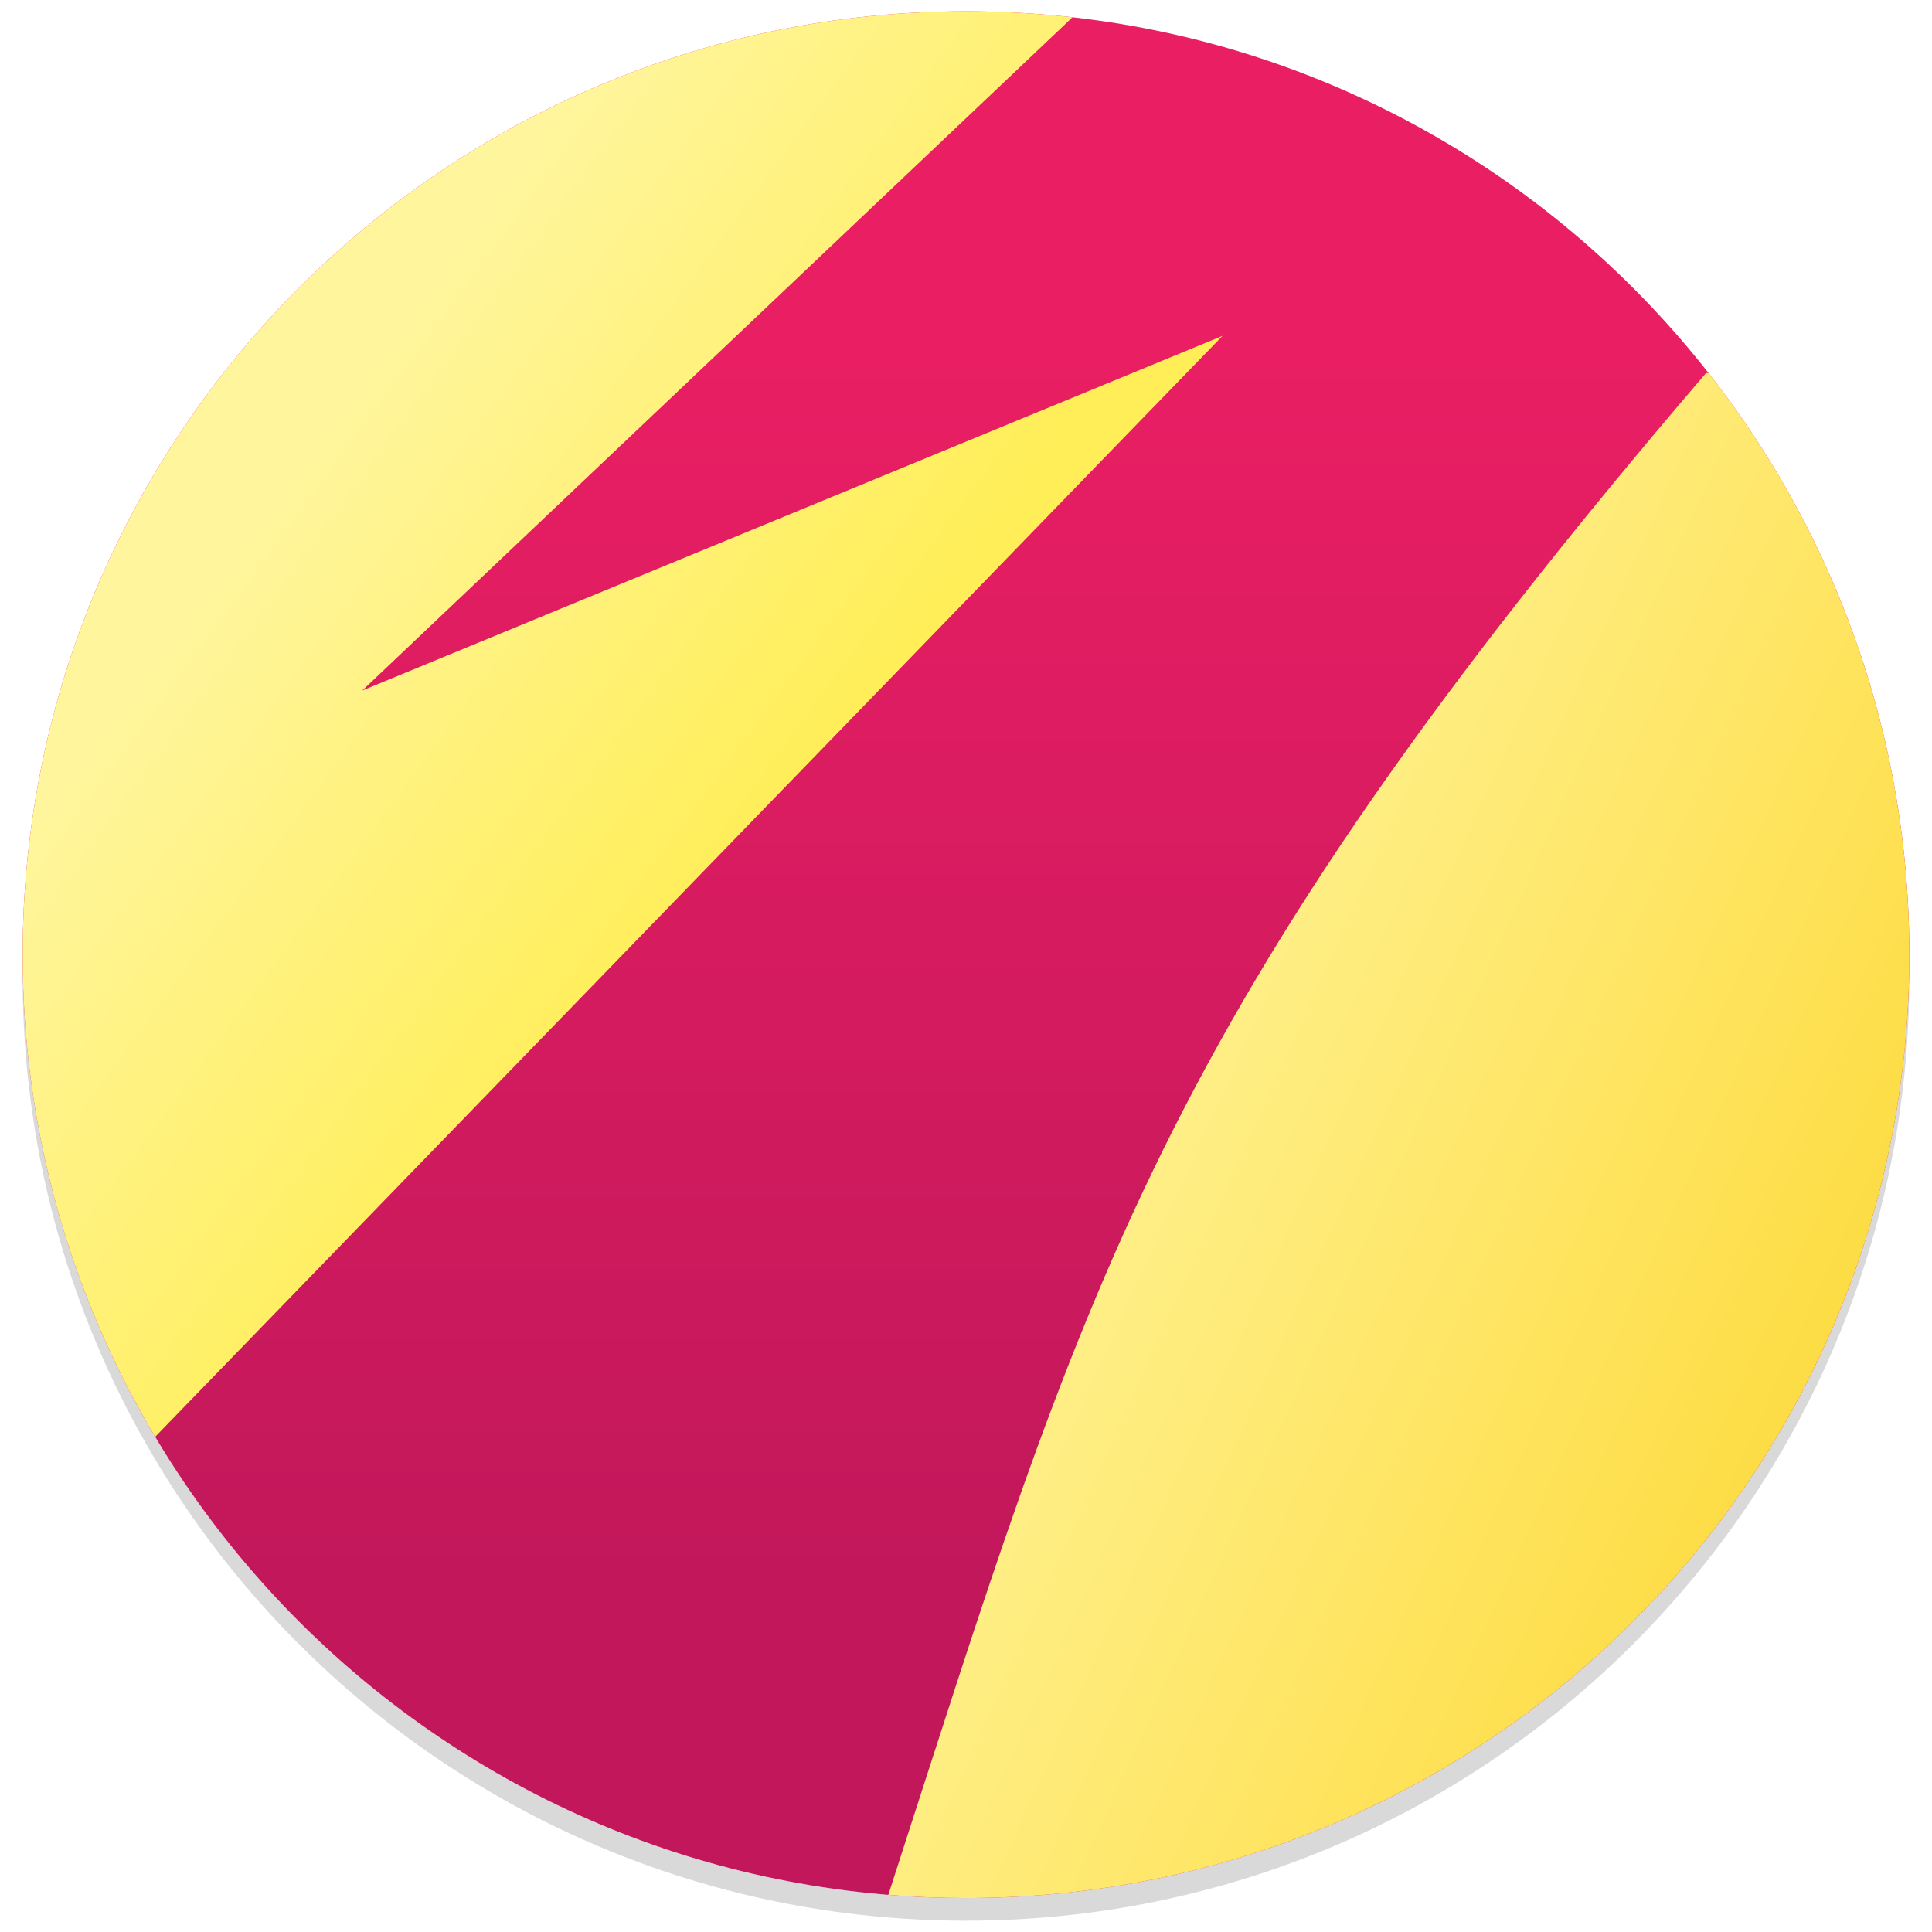
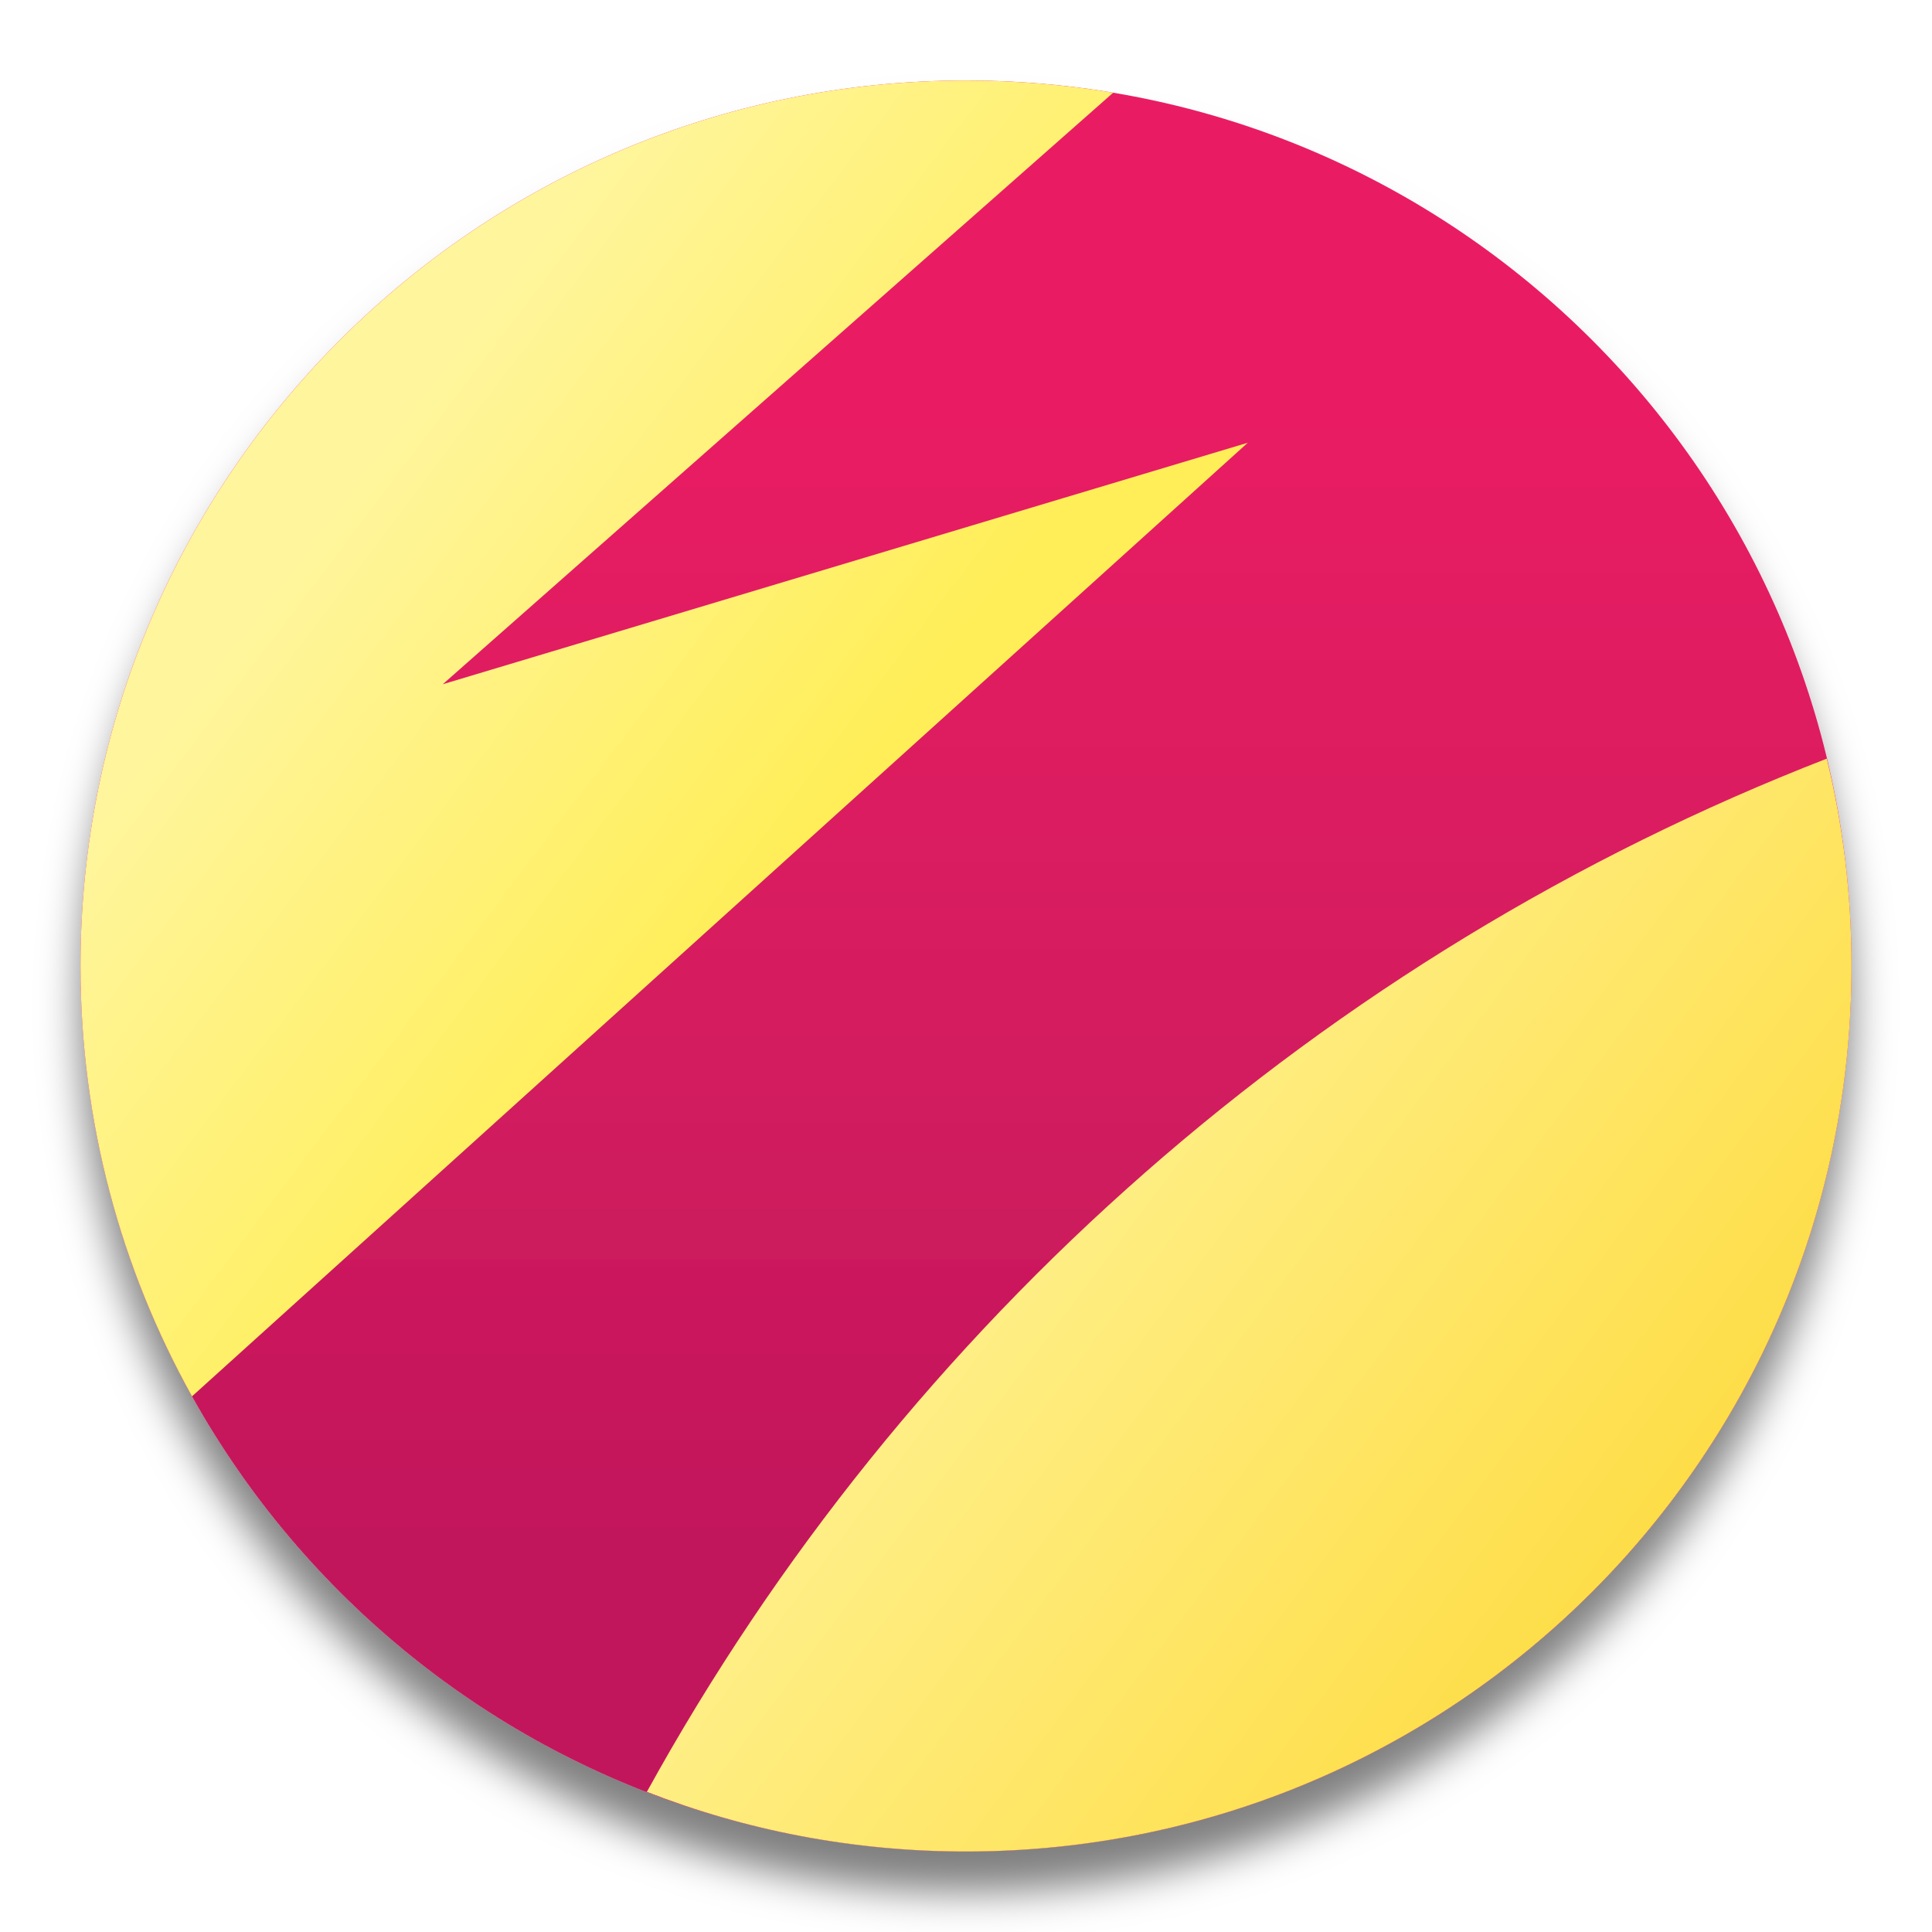
- <svg xmlns="http://www.w3.org/2000/svg" style="isolation:isolate" viewBox="0 0 256 256" width="256" height="256">
+ <svg xmlns="http://www.w3.org/2000/svg" style="isolation:isolate" viewBox="0 0 48 48" width="48" height="48">
  <defs>
-     <clipPath id="_clipPath_5kT2sZCuCQI1KQxdDIhLVtEumPTI0QJg">
-       <rect width="256" height="256" />
+     <clipPath id="_clipPath_8VKqj2SJd1Da7Slv4xdsVcynSopul9My">
+       <rect width="48" height="48" />
    </clipPath>
  </defs>
-   <g clip-path="url(#_clipPath_5kT2sZCuCQI1KQxdDIhLVtEumPTI0QJg)">
-     <g style="isolation:isolate" id="Icon">
-       <path d=" M 3.013 128 C 3.003 128.499 3 128.999 3 129.5 C 3 198.489 59.011 254.5 128 254.5 C 196.989 254.5 253 198.489 253 129.5 C 253 128.999 252.997 128.499 252.987 128 C 252.186 196.3 196.488 251.5 128 251.5 C 59.512 251.5 3.814 196.3 3.013 128 Z " fill="rgb(0,0,0)" fill-opacity="0.15" />
-       <linearGradient id="_lgradient_28" x1="49.728%" y1="18.43%" x2="49.728%" y2="82.951%">
-         <stop offset="0%" stop-opacity="1" style="stop-color:rgb(233,30,99)" />
-         <stop offset="100%" stop-opacity="1" style="stop-color:rgb(194,24,91)" />
+   <g clip-path="url(#_clipPath_8VKqj2SJd1Da7Slv4xdsVcynSopul9My)">
+     <g style="isolation:isolate" id="Design">
+       <defs>
+         <filter id="sbEHI44Ene4ynXZVsNALUQUZK9g3DFTx" x="-200%" y="-200%" width="400%" height="400%">
+           <feOffset in="SourceAlpha" result="offOut" dx="0" dy="1" />
+           <feGaussianBlur in="offOut" result="blurOut" stdDeviation="0.5" />
+           <feComponentTransfer in="blurOut" result="opacOut">
+             <feFuncA type="table" tableValues="0 0.5" />
+           </feComponentTransfer>
+           <feBlend in="SourceGraphic" in2="opacOut" mode="normal" />
+         </filter>
+       </defs>
+       <g filter="url(#sbEHI44Ene4ynXZVsNALUQUZK9g3DFTx)">
+         <linearGradient id="_lgradient_18" x1="49.728%" y1="18.43%" x2="49.728%" y2="82.951%">
+           <stop offset="0%" stop-opacity="1" style="stop-color:rgb(233,30,99)" />
+           <stop offset="100%" stop-opacity="1" style="stop-color:rgb(194,24,91)" />
+         </linearGradient>
+         <path d=" M 2 24 C 2 11.858 11.858 2 24 2 C 36.142 2 46 11.858 46 24 C 46 36.142 36.142 46 24 46 C 11.858 46 2 36.142 2 24 Z " fill="url(#_lgradient_18)" />
+       </g>
+       <linearGradient id="_lgradient_19" x1="28.068%" y1="23.627%" x2="65.058%" y2="55.296%">
+         <stop offset="1.304%" stop-opacity="1" style="stop-color:rgb(255,245,157)" />
+         <stop offset="98.696%" stop-opacity="1" style="stop-color:rgb(255,238,88)" />
      </linearGradient>
-       <path d=" M 3 126.5 C 3 57.511 59.011 1.5 128 1.5 C 196.989 1.5 253 57.511 253 126.5 C 253 195.489 196.989 251.5 128 251.5 C 59.011 251.5 3 195.489 3 126.5 Z " fill="url(#_lgradient_28)" />
-       <linearGradient id="_lgradient_29" x1="8.342%" y1="38.394%" x2="90.817%" y2="94.856%">
+       <path d=" M 27.657 2.303 C 26.467 2.104 25.246 2 24 2 C 11.858 2 2 11.858 2 24 C 2 27.879 3.006 31.525 4.771 34.691 L 31 11 L 11 17 L 27.657 2.303 Z " fill="url(#_lgradient_19)" />
+       <linearGradient id="_lgradient_20" x1="8.342%" y1="38.394%" x2="90.817%" y2="94.856%">
        <stop offset="0%" stop-opacity="1" style="stop-color:rgb(255,245,157)" />
        <stop offset="98.261%" stop-opacity="1" style="stop-color:rgb(253,216,53)" />
      </linearGradient>
-       <path d=" M 226.396 49.421 C 243.056 70.668 253 97.432 253 126.5 C 253 195.489 196.989 251.5 128 251.5 C 124.534 251.5 121.101 251.359 117.707 251.079 C 143.623 171.033 152.854 134.95 226 49.5 C 226.043 49.449 226.206 49.418 226.396 49.421 Z " fill="url(#_lgradient_29)" />
-       <linearGradient id="_lgradient_30" x1="28.068%" y1="23.627%" x2="65.058%" y2="55.296%">
-         <stop offset="1.304%" stop-opacity="1" style="stop-color:rgb(255,245,157)" />
-         <stop offset="98.696%" stop-opacity="1" style="stop-color:rgb(255,238,88)" />
-       </linearGradient>
-       <path d=" M 142.112 2.289 C 137.48 1.768 132.771 1.5 128 1.5 C 59.011 1.5 3 57.511 3 126.5 C 3 126.5 3 126.5 3 126.5 C 3 149.836 9.409 171.687 20.56 190.388 L 162 44.5 L 48 91.5 L 142.112 2.289 Z " fill="url(#_lgradient_30)" />
+       <path d=" M 45.386 18.848 C 45.789 20.5 46 22.225 46 24 C 46 36.142 36.142 46 24 46 C 21.204 46 18.529 45.477 16.071 44.518 C 22.49 32.871 32.869 23.711 45.386 18.848 Z " fill="url(#_lgradient_20)" />
    </g>
  </g>
</svg>
